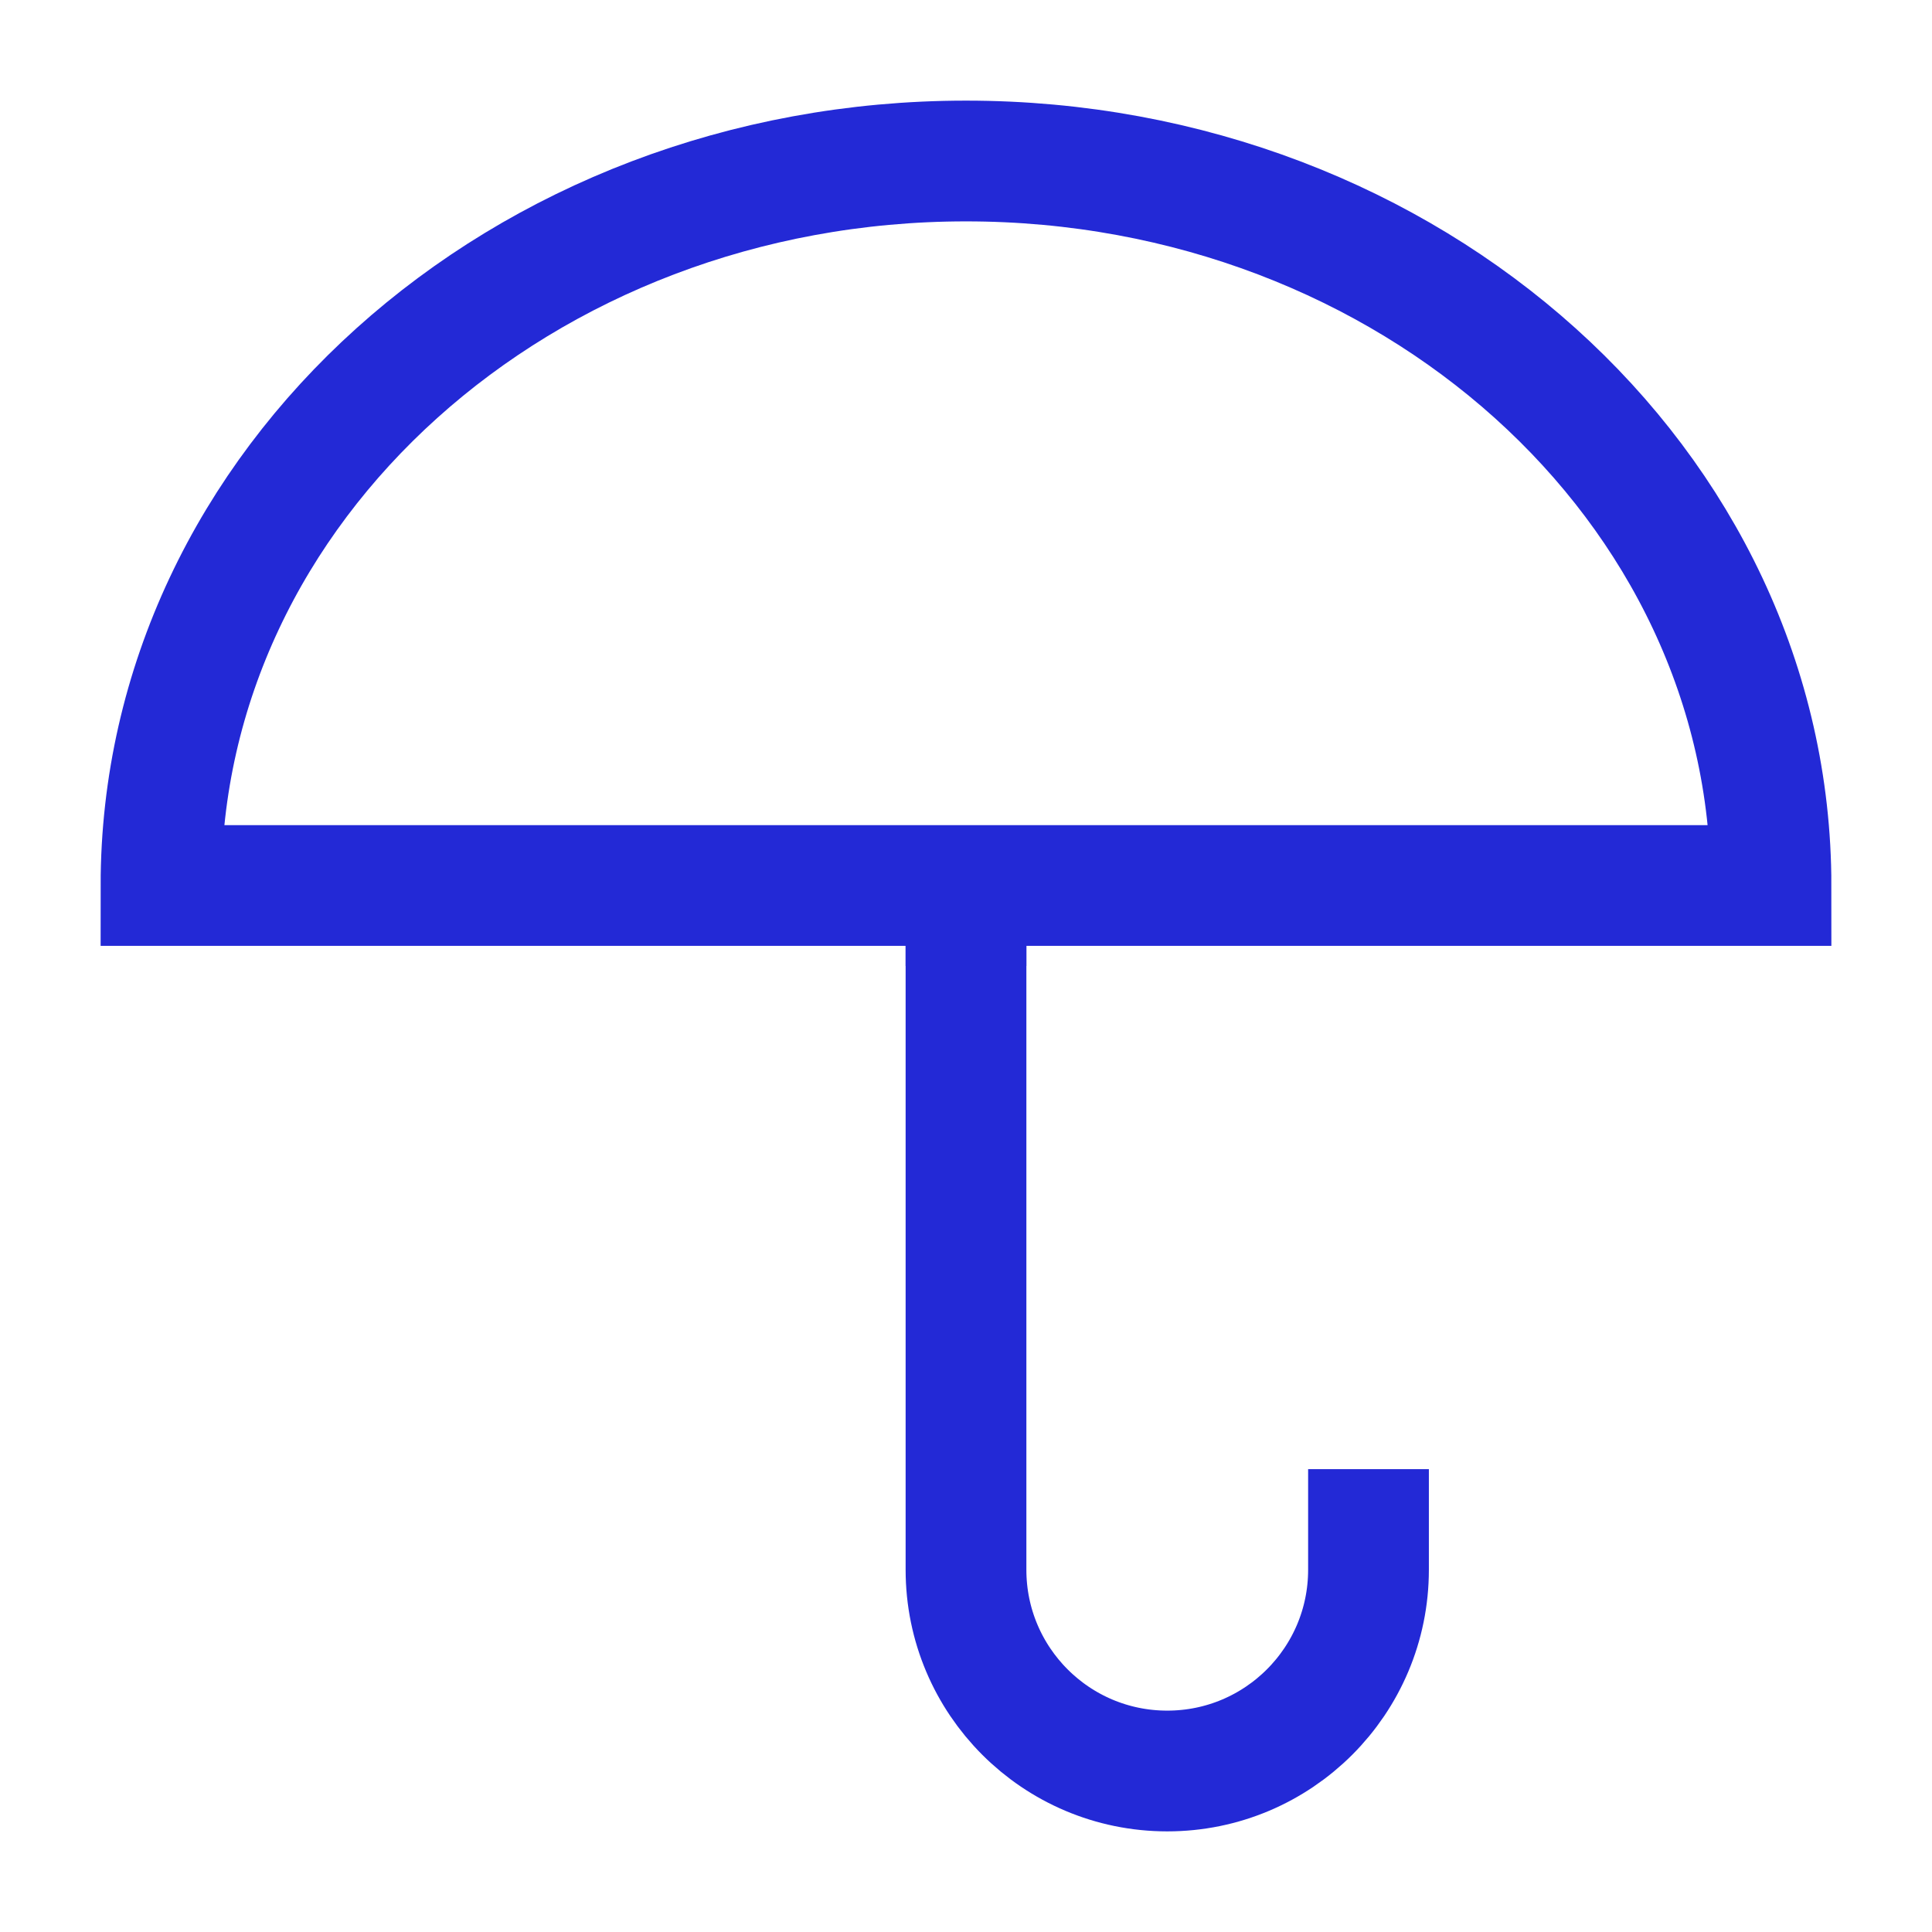
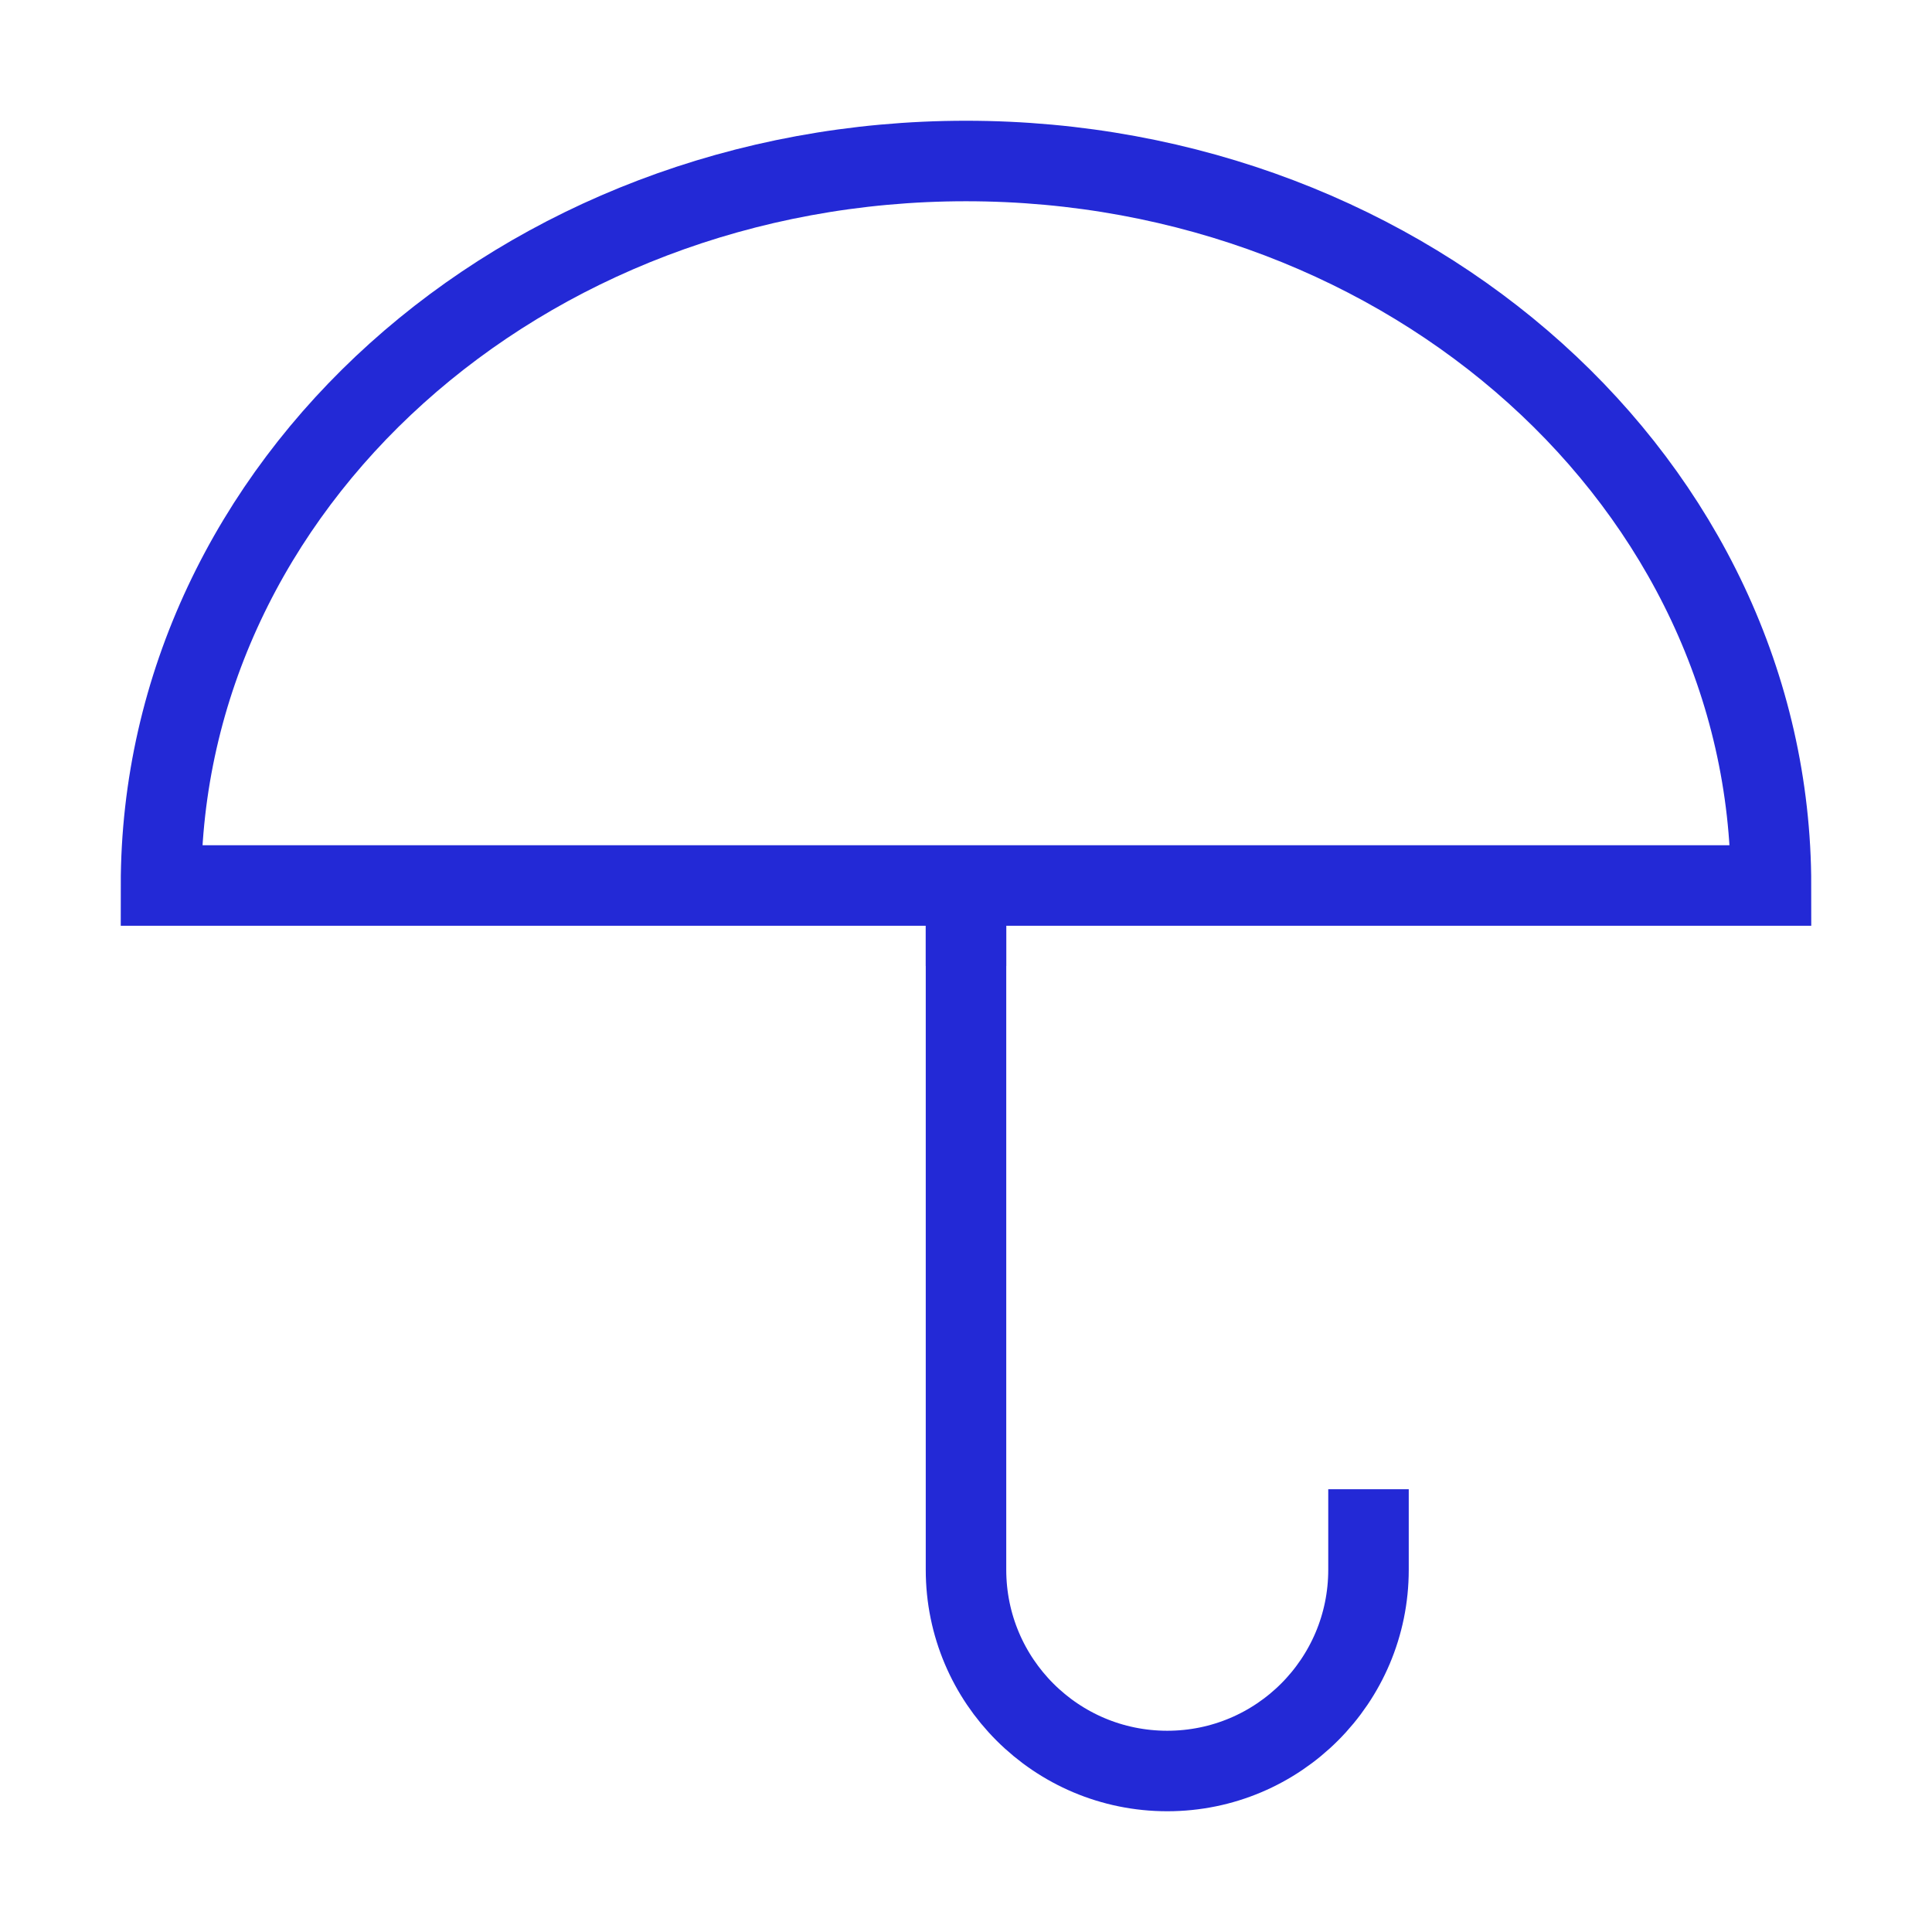
- <svg xmlns="http://www.w3.org/2000/svg" role="img" width="48px" height="48px" viewBox="0 0 24 24" aria-labelledby="umbrellaIconTitle" stroke="#2329D6" stroke-width="1.5" stroke-linecap="square" stroke-linejoin="miter" fill="none" color="#2329D6">
+ <svg xmlns="http://www.w3.org/2000/svg" role="img" width="48px" height="48px" viewBox="0 0 24 24" aria-labelledby="umbrellaIconTitle" stroke="#2329D6" stroke-width="1" stroke-linecap="square" stroke-linejoin="miter" fill="none" color="#bisque">
  <path d="M22,11 C22,6.029 17.523,2 12,2 C6.477,2 2,6.029 2,11 C7,11 15,11 22,11 Z" />
  <path d="M17,19 C17,19.333 17,19.5 17,19.5 C17,20.881 15.881,22 14.5,22 C13.119,22 12,20.881 12,19.5 C12,18.759 12,16.259 12,12" />
  <path stroke-linecap="butt" d="M12,12 L12,11" />
</svg>
